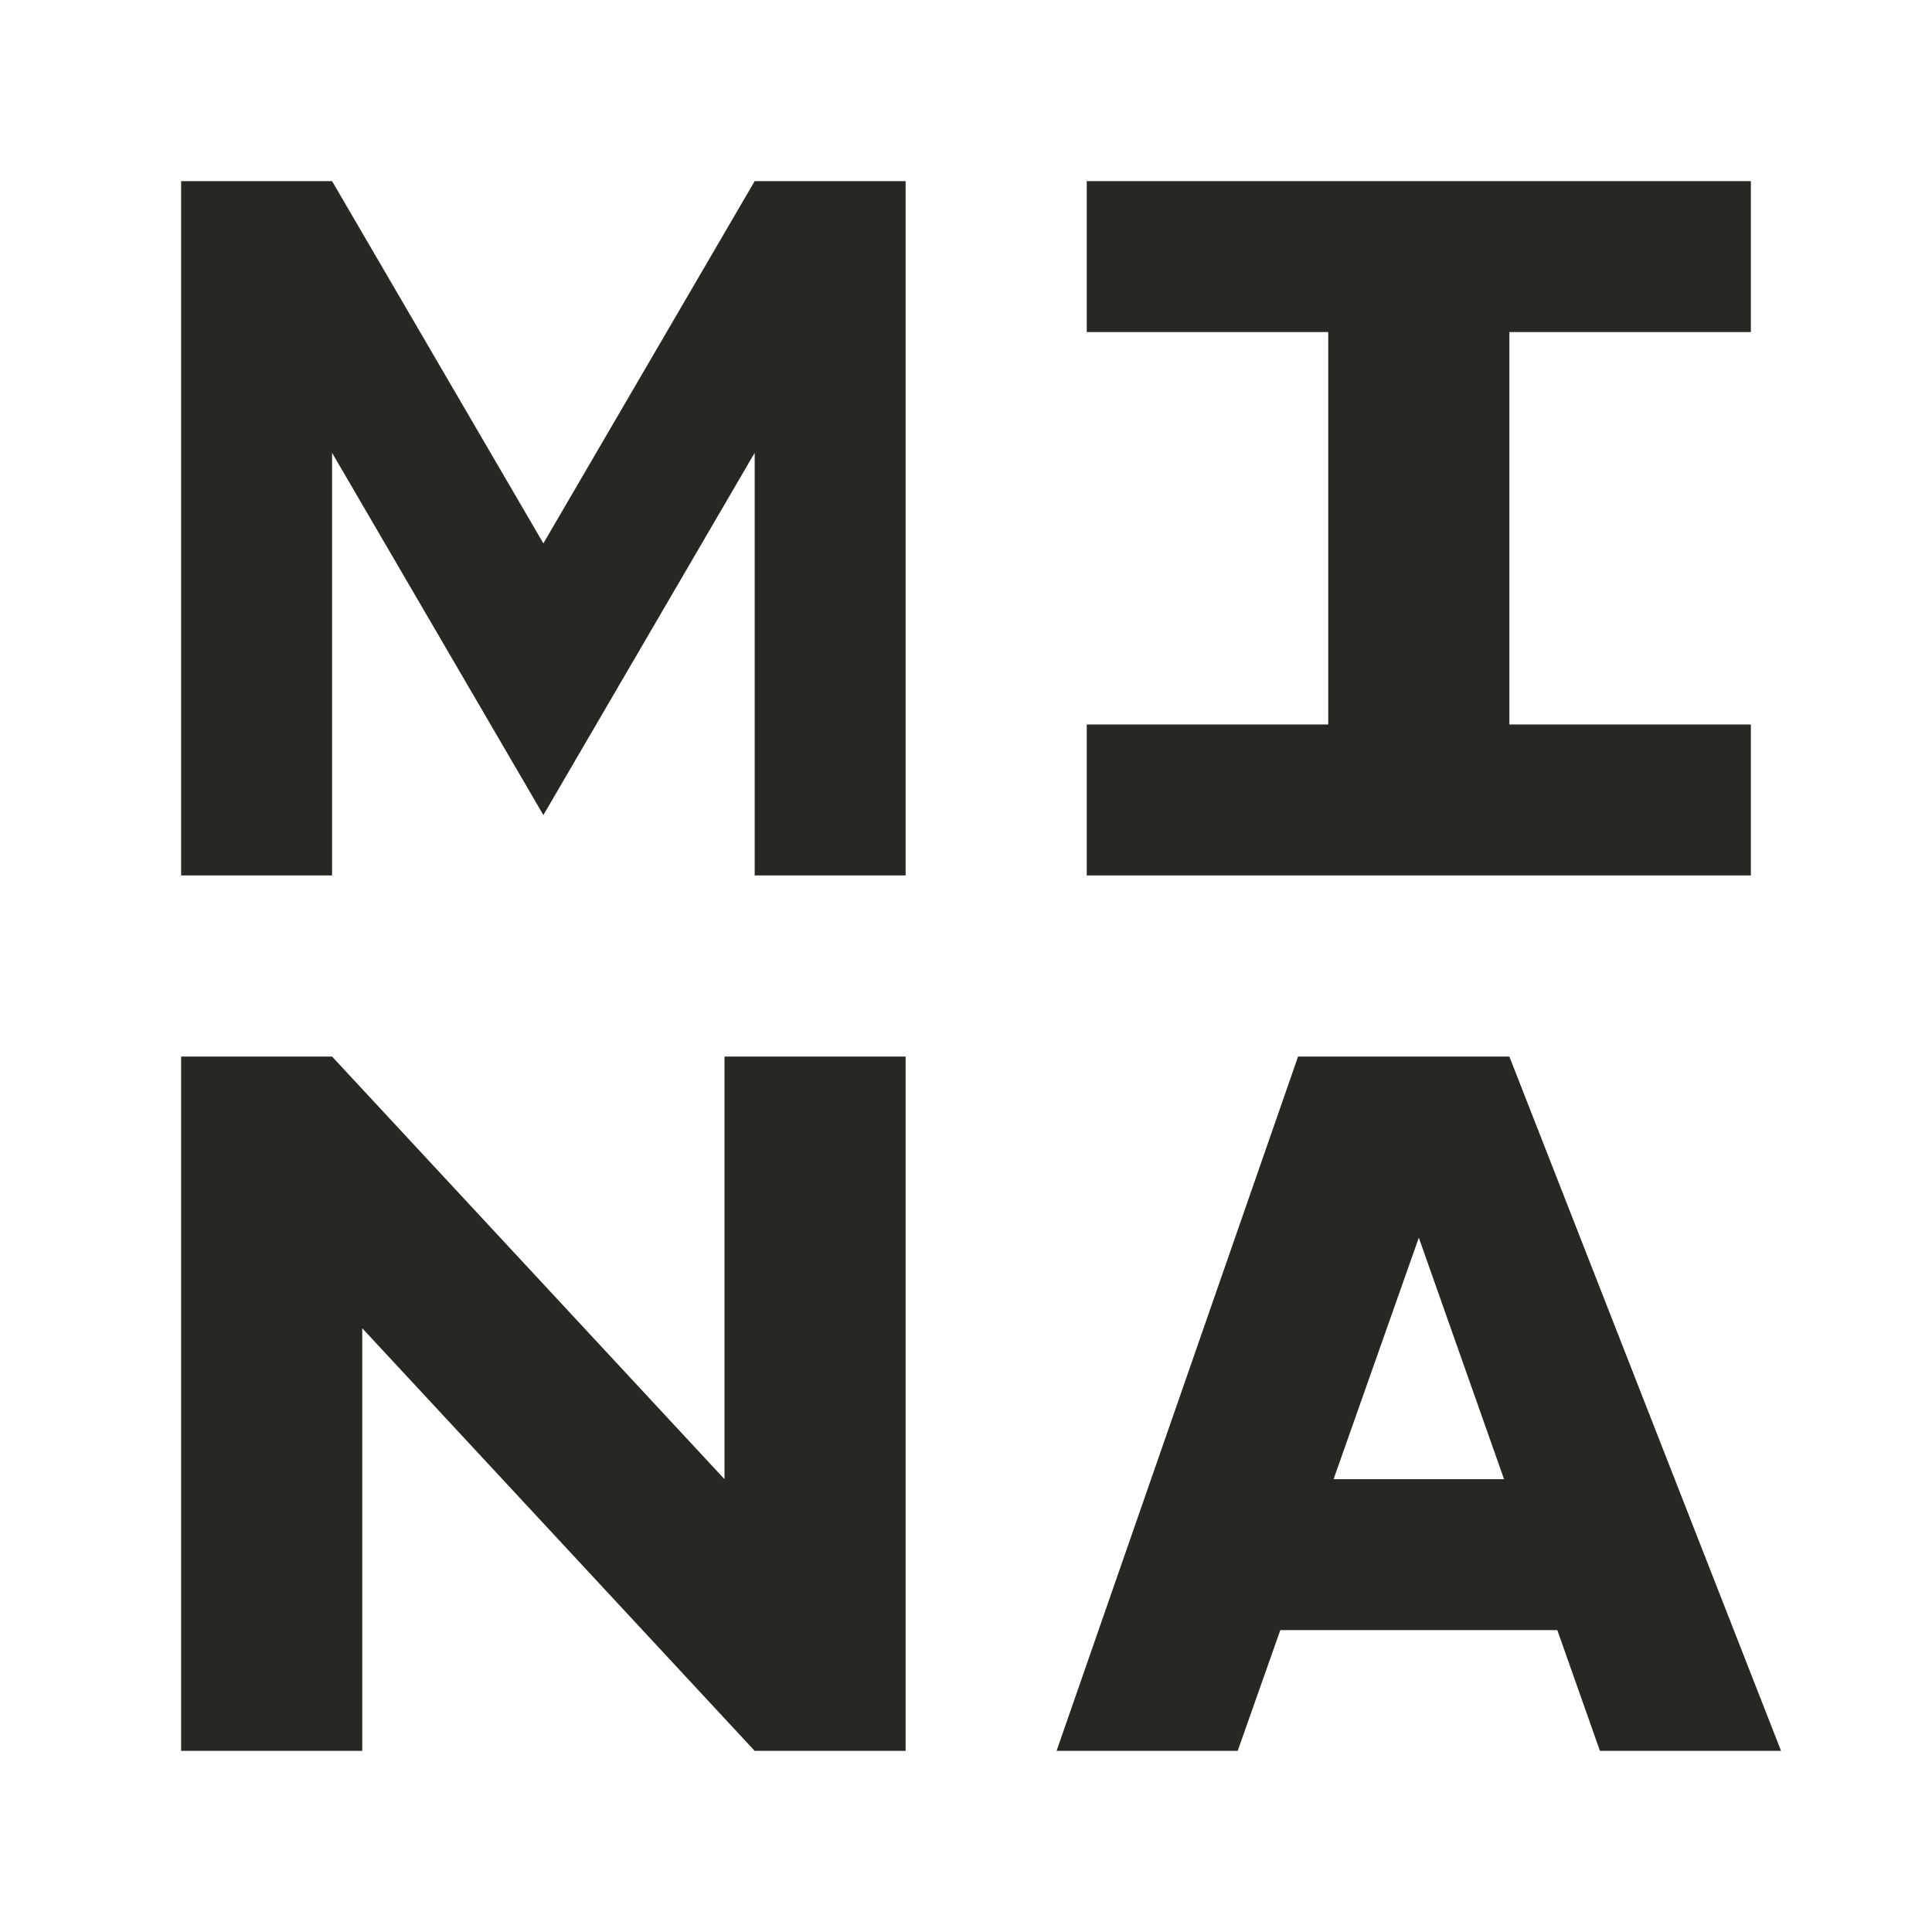
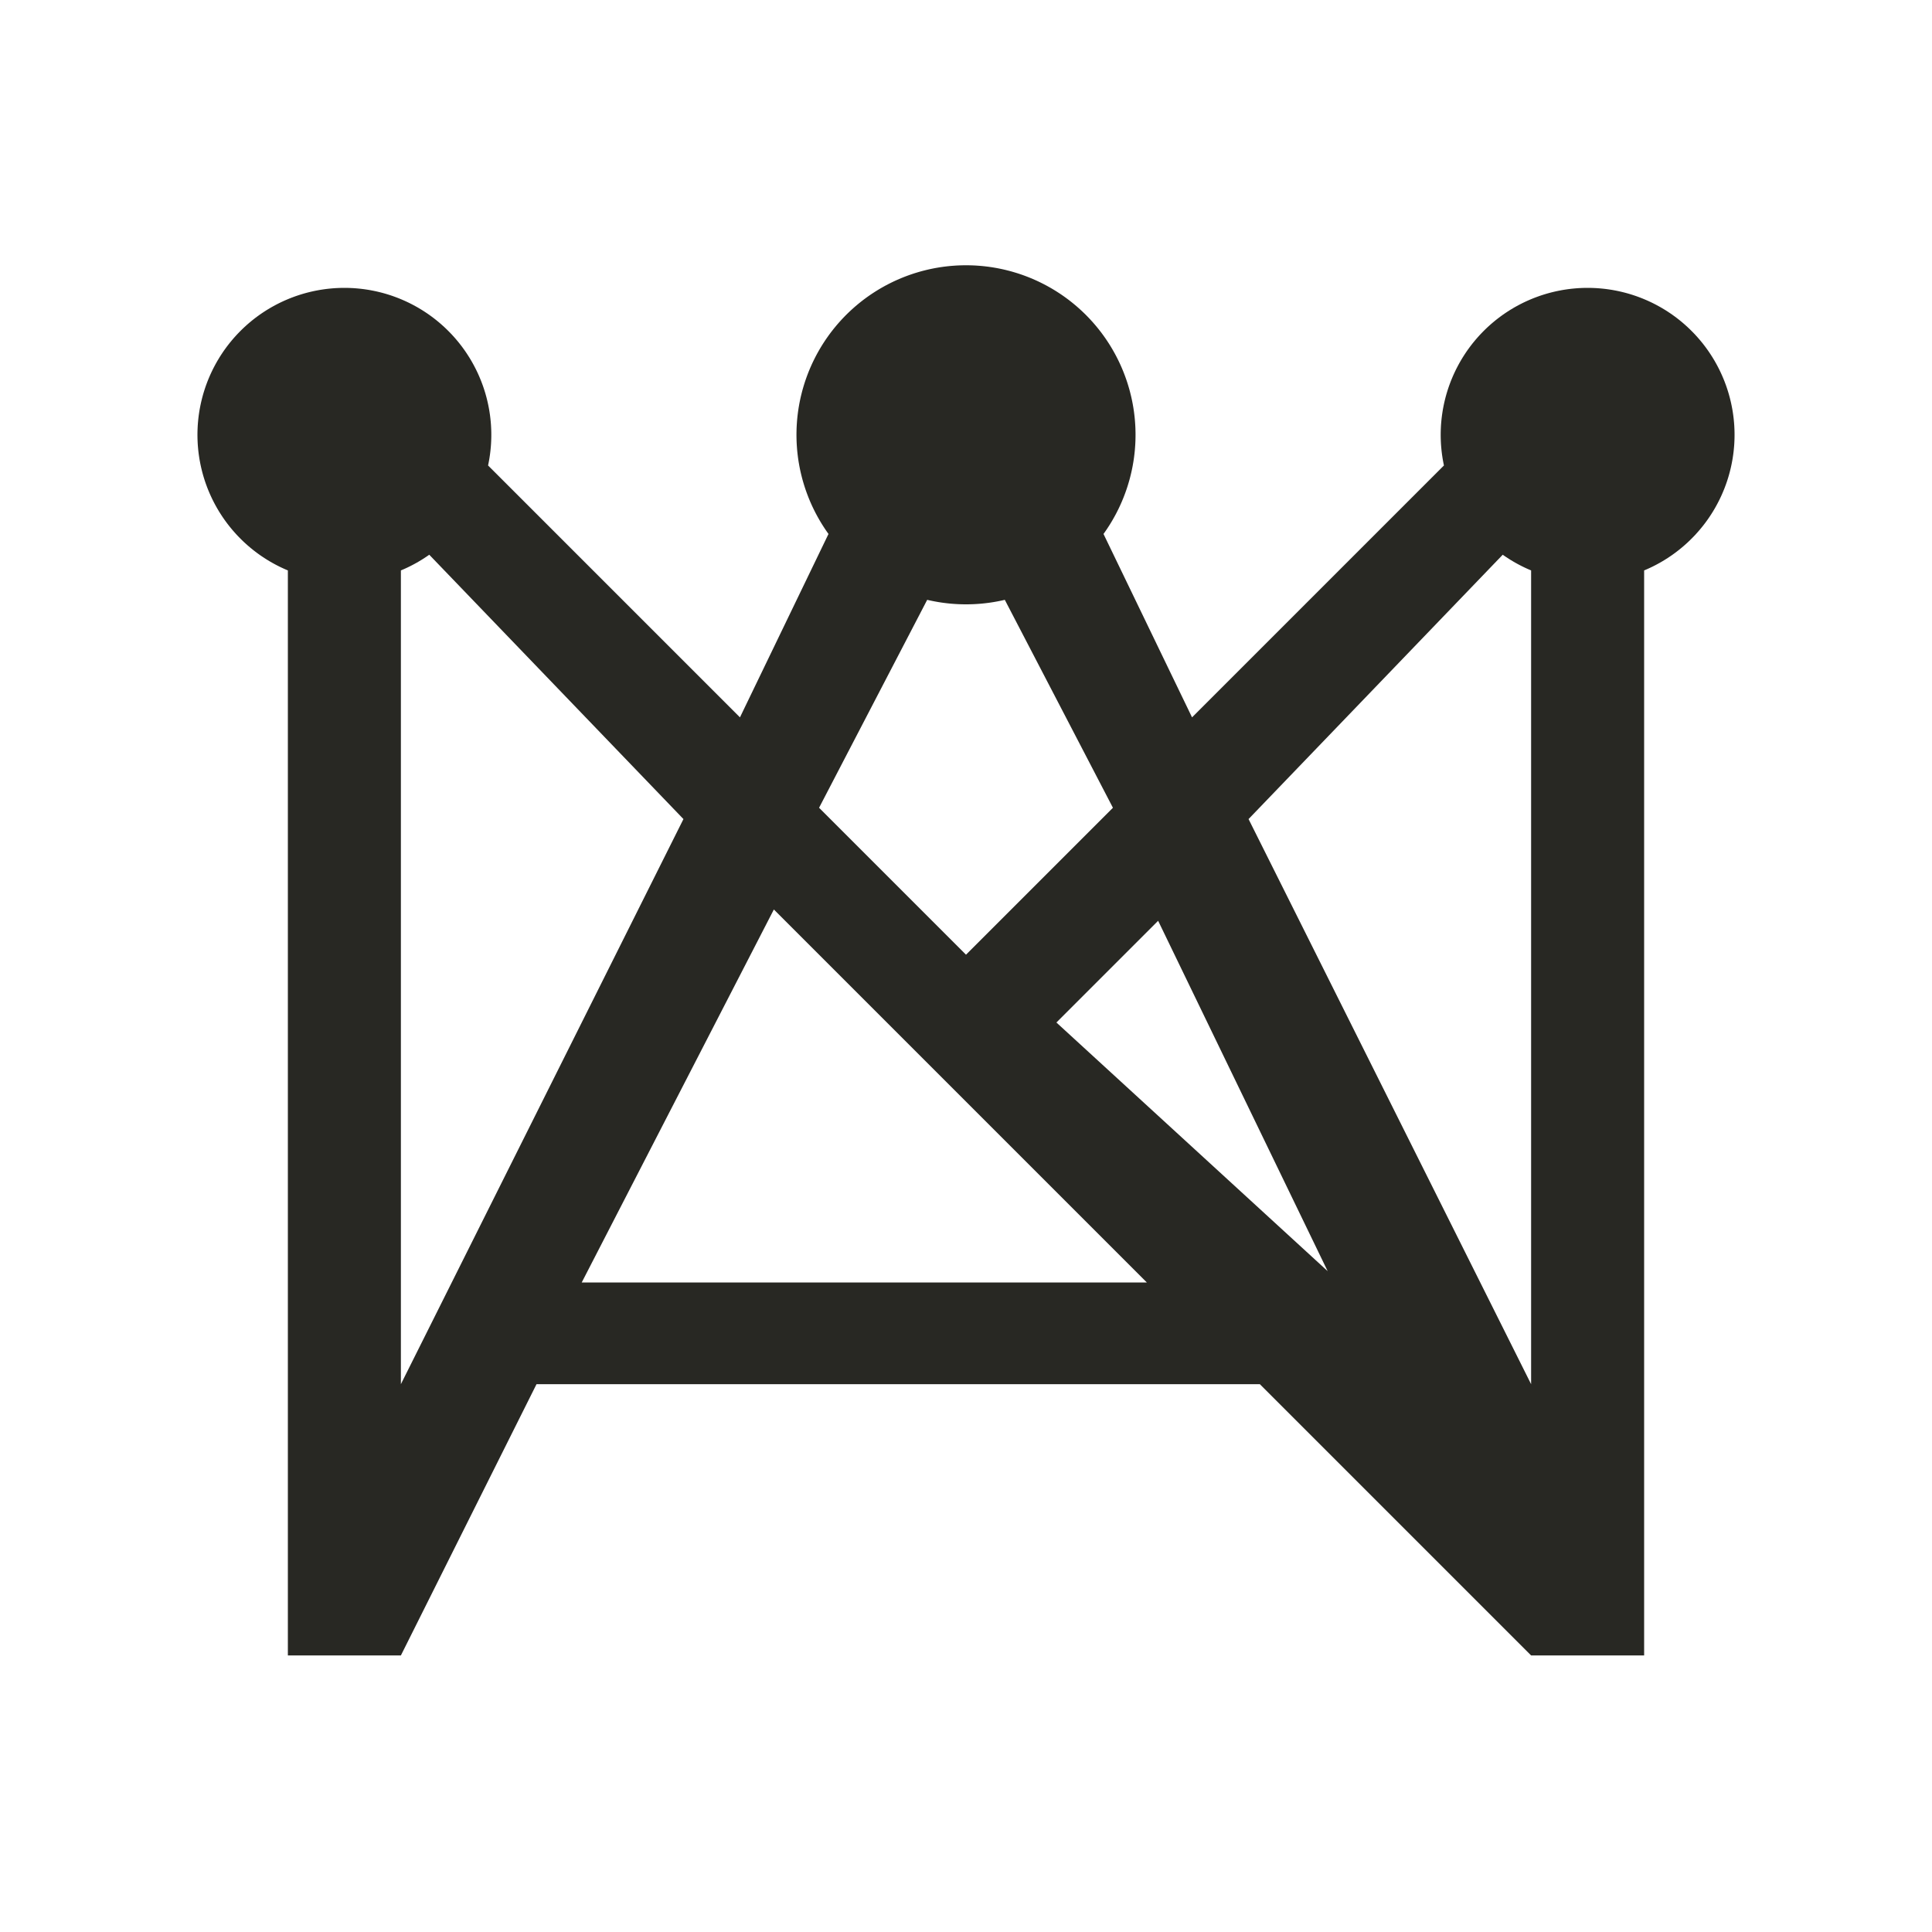
- <svg xmlns="http://www.w3.org/2000/svg" viewBox="0 0 64 64">
-   <polygon class="ink" fill="#282823" points="6,6 11,6 18,18 25,6 30,6 30,29 25,29 25,15 18,27 11,15 11,29 6,29" />
-   <polygon class="ink" fill="#282823" points="36,6 58,6 58,11 50,11 50,24 58,24 58,29 36,29 36,24 44,24 44,11 36,11" />
-   <polygon class="ink" fill="#282823" points="6,35 11,35 24,49 24,35 30,35 30,58 25,58 12,44 12,58 6,58" />
-   <polygon class="ink" fill="#282823" points="35,58 43,35 50,35 59,58 53,58 47,41 41,58" />
-   <polygon class="ink" fill="#282823" points="40,49 54,49 54,54 40,54" />
+ <svg xmlns="http://www.w3.org/2000/svg" viewBox="0 0 200 200">
+   <g transform="translate(100 100) scale(1.17) translate(-100 -95)">
+     <path class="ink" d="M57.996,47.681 L57.991,47.522 L57.984,47.362 L57.976,47.203 L57.965,47.044 L57.952,46.885 L57.937,46.726 L57.921,46.567 L57.902,46.409 L57.882,46.25 L57.859,46.093 L57.835,45.935 L57.809,45.778 L57.78,45.62 L57.75,45.464 L57.718,45.308 L57.684,45.152 L57.648,44.996 L57.61,44.841 L57.571,44.687 L57.529,44.533 L57.486,44.379 L57.44,44.226 L57.393,44.074 L57.344,43.922 L57.293,43.771 L57.24,43.62 L57.185,43.471 L57.129,43.321 L57.071,43.173 L57.01,43.025 L56.948,42.878 L56.885,42.732 L56.819,42.586 L56.752,42.442 L56.683,42.298 L56.612,42.155 L56.539,42.013 L56.465,41.872 L56.389,41.732 L56.311,41.592 L56.232,41.454 L56.15,41.317 L56.068,41.18 L55.983,41.045 L55.897,40.911 L55.809,40.778 L55.72,40.645 L55.629,40.514 L55.536,40.385 L55.442,40.256 L55.346,40.128 L55.248,40.002 L55.15,39.877 L55.049,39.753 L54.947,39.63 L54.844,39.509 L54.739,39.389 L54.632,39.27 L54.525,39.152 L54.415,39.036 L54.304,38.921 L54.192,38.808 L54.079,38.696 L53.964,38.585 L53.848,38.475 L53.73,38.368 L53.611,38.261 L53.491,38.156 L53.37,38.053 L53.247,37.951 L53.123,37.85 L52.998,37.752 L52.872,37.654 L52.744,37.558 L52.615,37.464 L52.486,37.371 L52.355,37.28 L52.222,37.191 L52.089,37.103 L51.955,37.017 L51.82,36.932 L51.683,36.85 L51.546,36.768 L51.408,36.689 L51.268,36.611 L51.128,36.535 L50.987,36.461 L50.845,36.388 L50.702,36.317 L50.558,36.248 L50.414,36.181 L50.268,36.115 L50.122,36.052 L49.975,35.99 L49.827,35.929 L49.679,35.871 L49.529,35.815 L49.38,35.76 L49.229,35.707 L49.078,35.656 L48.926,35.607 L48.774,35.56 L48.621,35.514 L48.467,35.471 L48.313,35.429 L48.159,35.39 L48.004,35.352 L47.848,35.316 L47.692,35.282 L47.536,35.25 L47.38,35.22 L47.222,35.191 L47.065,35.165 L46.907,35.141 L46.75,35.118 L46.591,35.098 L46.433,35.079 L46.274,35.063 L46.115,35.048 L45.956,35.035 L45.797,35.024 L45.638,35.016 L45.478,35.009 L45.319,35.004 L45.16,35.001 L45,35 L44.84,35.001 L44.681,35.004 L44.522,35.009 L44.362,35.016 L44.203,35.024 L44.044,35.035 L43.885,35.048 L43.726,35.063 L43.567,35.079 L43.409,35.098 L43.25,35.118 L43.093,35.141 L42.935,35.165 L42.778,35.191 L42.62,35.22 L42.464,35.25 L42.308,35.282 L42.152,35.316 L41.996,35.352 L41.841,35.39 L41.687,35.429 L41.533,35.471 L41.379,35.514 L41.226,35.56 L41.074,35.607 L40.922,35.656 L40.771,35.707 L40.62,35.76 L40.471,35.815 L40.321,35.871 L40.173,35.929 L40.025,35.99 L39.878,36.052 L39.732,36.115 L39.586,36.181 L39.442,36.248 L39.298,36.317 L39.155,36.388 L39.013,36.461 L38.872,36.535 L38.732,36.611 L38.592,36.689 L38.454,36.768 L38.317,36.85 L38.18,36.932 L38.045,37.017 L37.911,37.103 L37.778,37.191 L37.645,37.28 L37.514,37.371 L37.385,37.464 L37.256,37.558 L37.128,37.654 L37.002,37.752 L36.877,37.85 L36.753,37.951 L36.63,38.053 L36.509,38.156 L36.389,38.261 L36.27,38.368 L36.152,38.475 L36.036,38.585 L35.921,38.696 L35.808,38.808 L35.696,38.921 L35.585,39.036 L35.475,39.152 L35.368,39.27 L35.261,39.389 L35.156,39.509 L35.053,39.63 L34.951,39.753 L34.85,39.877 L34.752,40.002 L34.654,40.128 L34.558,40.256 L34.464,40.385 L34.371,40.514 L34.28,40.645 L34.191,40.778 L34.103,40.911 L34.017,41.045 L33.932,41.18 L33.85,41.317 L33.768,41.454 L33.689,41.592 L33.611,41.732 L33.535,41.872 L33.461,42.013 L33.388,42.155 L33.317,42.298 L33.248,42.442 L33.181,42.586 L33.115,42.732 L33.052,42.878 L32.99,43.025 L32.929,43.173 L32.871,43.321 L32.815,43.471 L32.76,43.62 L32.707,43.771 L32.656,43.922 L32.607,44.074 L32.56,44.226 L32.514,44.379 L32.471,44.533 L32.429,44.687 L32.39,44.841 L32.352,44.996 L32.316,45.152 L32.282,45.308 L32.25,45.464 L32.22,45.62 L32.191,45.778 L32.165,45.935 L32.141,46.093 L32.118,46.25 L32.098,46.409 L32.079,46.567 L32.063,46.726 L32.048,46.885 L32.035,47.044 L32.024,47.203 L32.016,47.362 L32.009,47.522 L32.004,47.681 L32.001,47.84 L32,48 L32.001,48.16 L32.004,48.319 L32.009,48.478 L32.016,48.638 L32.024,48.797 L32.035,48.956 L32.048,49.115 L32.063,49.274 L32.079,49.433 L32.098,49.591 L32.118,49.75 L32.141,49.907 L32.165,50.065 L32.191,50.222 L32.22,50.38 L32.25,50.536 L32.282,50.692 L32.316,50.848 L32.352,51.004 L32.39,51.159 L32.429,51.313 L32.471,51.467 L32.514,51.621 L32.56,51.774 L32.607,51.926 L32.656,52.078 L32.707,52.229 L32.76,52.38 L32.815,52.529 L32.871,52.679 L32.929,52.827 L32.99,52.975 L33.052,53.122 L33.115,53.268 L33.181,53.414 L33.248,53.558 L33.317,53.702 L33.388,53.845 L33.461,53.987 L33.535,54.128 L33.611,54.268 L33.689,54.408 L33.768,54.546 L33.85,54.683 L33.932,54.82 L34.017,54.955 L34.103,55.089 L34.191,55.222 L34.28,55.355 L34.371,55.486 L34.464,55.615 L34.558,55.744 L34.654,55.872 L34.752,55.998 L34.85,56.123 L34.951,56.247 L35.053,56.37 L35.156,56.491 L35.261,56.611 L35.368,56.73 L35.475,56.848 L35.585,56.964 L35.696,57.079 L35.808,57.192 L35.921,57.304 L36.036,57.415 L36.152,57.525 L36.27,57.632 L36.389,57.739 L36.509,57.844 L36.63,57.947 L36.753,58.049 L36.877,58.15 L37.002,58.248 L37.128,58.346 L37.256,58.442 L37.385,58.536 L37.514,58.629 L37.645,58.72 L37.778,58.809 L37.911,58.897 L38.045,58.983 L38.18,59.068 L38.317,59.15 L38.454,59.232 L38.592,59.311 L38.732,59.389 L38.872,59.465 L39.013,59.539 L39.155,59.612 L39.298,59.683 L39.442,59.752 L39.586,59.819 L39.732,59.885 L39.878,59.948 L40,60 L40,156 L50,156 L62,132 L126,132 L150,156 L160,156 L160,60 L160.122,59.948 L160.268,59.885 L160.414,59.819 L160.558,59.752 L160.702,59.683 L160.845,59.612 L160.987,59.539 L161.128,59.465 L161.268,59.389 L161.408,59.311 L161.546,59.232 L161.683,59.15 L161.82,59.068 L161.955,58.983 L162.089,58.897 L162.222,58.809 L162.355,58.72 L162.486,58.629 L162.615,58.536 L162.744,58.442 L162.872,58.346 L162.998,58.248 L163.123,58.15 L163.247,58.049 L163.37,57.947 L163.491,57.844 L163.611,57.739 L163.73,57.632 L163.848,57.525 L163.964,57.415 L164.079,57.304 L164.192,57.192 L164.304,57.079 L164.415,56.964 L164.525,56.848 L164.632,56.73 L164.739,56.611 L164.844,56.491 L164.947,56.37 L165.049,56.247 L165.15,56.123 L165.249,55.998 L165.346,55.872 L165.442,55.744 L165.536,55.615 L165.629,55.486 L165.72,55.355 L165.809,55.222 L165.897,55.089 L165.983,54.955 L166.068,54.82 L166.15,54.683 L166.232,54.546 L166.311,54.408 L166.389,54.268 L166.465,54.128 L166.539,53.987 L166.612,53.845 L166.683,53.702 L166.752,53.558 L166.819,53.414 L166.885,53.268 L166.948,53.122 L167.01,52.975 L167.071,52.827 L167.129,52.679 L167.185,52.529 L167.24,52.38 L167.293,52.229 L167.344,52.078 L167.393,51.926 L167.44,51.774 L167.486,51.621 L167.529,51.467 L167.571,51.313 L167.61,51.159 L167.648,51.004 L167.684,50.848 L167.718,50.692 L167.75,50.536 L167.78,50.38 L167.809,50.222 L167.835,50.065 L167.859,49.907 L167.882,49.75 L167.902,49.591 L167.921,49.433 L167.937,49.274 L167.952,49.115 L167.965,48.956 L167.976,48.797 L167.984,48.638 L167.991,48.478 L167.996,48.319 L167.999,48.16 L168,48 L167.999,47.84 L167.996,47.681 L167.991,47.522 L167.984,47.362 L167.976,47.203 L167.965,47.044 L167.952,46.885 L167.937,46.726 L167.921,46.567 L167.902,46.409 L167.882,46.25 L167.859,46.093 L167.835,45.935 L167.809,45.778 L167.78,45.62 L167.75,45.464 L167.718,45.308 L167.684,45.152 L167.648,44.996 L167.61,44.841 L167.571,44.687 L167.529,44.533 L167.486,44.379 L167.44,44.226 L167.393,44.074 L167.344,43.922 L167.293,43.771 L167.24,43.62 L167.185,43.471 L167.129,43.321 L167.071,43.173 L167.01,43.025 L166.948,42.878 L166.885,42.732 L166.819,42.586 L166.752,42.442 L166.683,42.298 L166.612,42.155 L166.539,42.013 L166.465,41.872 L166.389,41.732 L166.311,41.592 L166.232,41.454 L166.15,41.317 L166.068,41.18 L165.983,41.045 L165.897,40.911 L165.809,40.778 L165.72,40.645 L165.629,40.514 L165.536,40.385 L165.442,40.256 L165.346,40.128 L165.249,40.002 L165.15,39.877 L165.049,39.753 L164.947,39.63 L164.844,39.509 L164.739,39.389 L164.632,39.27 L164.525,39.152 L164.415,39.036 L164.304,38.921 L164.192,38.808 L164.079,38.696 L163.964,38.585 L163.848,38.475 L163.73,38.368 L163.611,38.261 L163.491,38.156 L163.37,38.053 L163.247,37.951 L163.123,37.85 L162.998,37.752 L162.872,37.654 L162.744,37.558 L162.615,37.464 L162.486,37.371 L162.355,37.28 L162.222,37.191 L162.089,37.103 L161.955,37.017 L161.82,36.932 L161.683,36.85 L161.546,36.768 L161.408,36.689 L161.268,36.611 L161.128,36.535 L160.987,36.461 L160.845,36.388 L160.702,36.317 L160.558,36.248 L160.414,36.181 L160.268,36.115 L160.122,36.052 L159.975,35.99 L159.827,35.929 L159.679,35.871 L159.529,35.815 L159.38,35.76 L159.229,35.707 L159.078,35.656 L158.926,35.607 L158.774,35.56 L158.621,35.514 L158.467,35.471 L158.313,35.429 L158.159,35.39 L158.004,35.352 L157.848,35.316 L157.692,35.282 L157.536,35.25 L157.38,35.22 L157.222,35.191 L157.065,35.165 L156.907,35.141 L156.75,35.118 L156.591,35.098 L156.433,35.079 L156.274,35.063 L156.115,35.048 L155.956,35.035 L155.797,35.024 L155.638,35.016 L155.478,35.009 L155.319,35.004 L155.16,35.001 L155,35 L154.84,35.001 L154.681,35.004 L154.522,35.009 L154.362,35.016 L154.203,35.024 L154.044,35.035 L153.885,35.048 L153.726,35.063 L153.567,35.079 L153.409,35.098 L153.25,35.118 L153.093,35.141 L152.935,35.165 L152.778,35.191 L152.62,35.22 L152.464,35.25 L152.308,35.282 L152.152,35.316 L151.996,35.352 L151.841,35.39 L151.687,35.429 L151.533,35.471 L151.379,35.514 L151.226,35.56 L151.074,35.607 L150.922,35.656 L150.771,35.707 L150.62,35.76 L150.471,35.815 L150.321,35.871 L150.173,35.929 L150.025,35.99 L149.878,36.052 L149.732,36.115 L149.586,36.181 L149.442,36.248 L149.298,36.317 L149.155,36.388 L149.013,36.461 L148.872,36.535 L148.732,36.611 L148.592,36.689 L148.454,36.768 L148.317,36.85 L148.18,36.932 L148.045,37.017 L147.911,37.103 L147.778,37.191 L147.645,37.28 L147.514,37.371 L147.385,37.464 L147.256,37.558 L147.128,37.654 L147.002,37.752 L146.877,37.85 L146.753,37.951 L146.63,38.053 L146.509,38.156 L146.389,38.261 L146.27,38.368 L146.152,38.475 L146.036,38.585 L145.921,38.696 L145.808,38.808 L145.696,38.921 L145.585,39.036 L145.475,39.152 L145.368,39.27 L145.261,39.389 L145.156,39.509 L145.053,39.63 L144.951,39.753 L144.85,39.877 L144.751,40.002 L144.654,40.128 L144.558,40.256 L144.464,40.385 L144.371,40.514 L144.28,40.645 L144.191,40.778 L144.103,40.911 L144.017,41.045 L143.932,41.18 L143.85,41.317 L143.768,41.454 L143.689,41.592 L143.611,41.732 L143.535,41.872 L143.461,42.013 L143.388,42.155 L143.317,42.298 L143.248,42.442 L143.181,42.586 L143.115,42.732 L143.052,42.878 L142.99,43.025 L142.929,43.173 L142.871,43.321 L142.815,43.471 L142.76,43.62 L142.707,43.771 L142.656,43.922 L142.607,44.074 L142.56,44.226 L142.514,44.379 L142.471,44.533 L142.429,44.687 L142.39,44.841 L142.352,44.996 L142.316,45.152 L142.282,45.308 L142.25,45.464 L142.22,45.62 L142.191,45.778 L142.165,45.935 L142.141,46.093 L142.118,46.25 L142.098,46.409 L142.079,46.567 L142.063,46.726 L142.048,46.885 L142.035,47.044 L142.024,47.203 L142.016,47.362 L142.009,47.522 L142.004,47.681 L142.001,47.84 L142,48 L142.001,48.16 L142.004,48.319 L142.009,48.478 L142.016,48.638 L142.024,48.797 L142.035,48.956 L142.048,49.115 L142.063,49.274 L142.079,49.433 L142.098,49.591 L142.118,49.75 L142.141,49.907 L142.165,50.065 L142.191,50.222 L142.22,50.38 L142.25,50.536 L142.282,50.692 L142.286,50.714 L120,73 L112.166,56.773 L112.264,56.637 L112.369,56.486 L112.472,56.334 L112.573,56.18 L112.673,56.025 L112.77,55.869 L112.866,55.712 L112.96,55.553 L113.051,55.393 L113.141,55.233 L113.229,55.071 L113.315,54.908 L113.398,54.744 L113.48,54.579 L113.56,54.413 L113.638,54.246 L113.713,54.079 L113.787,53.91 L113.858,53.74 L113.928,53.57 L113.995,53.398 L114.06,53.226 L114.123,53.053 L114.184,52.88 L114.243,52.705 L114.3,52.53 L114.354,52.354 L114.406,52.178 L114.457,52.001 L114.505,51.823 L114.55,51.645 L114.594,51.466 L114.636,51.287 L114.675,51.107 L114.712,50.926 L114.747,50.746 L114.779,50.564 L114.81,50.383 L114.838,50.201 L114.864,50.019 L114.887,49.836 L114.909,49.653 L114.928,49.47 L114.945,49.287 L114.959,49.103 L114.972,48.92 L114.982,48.736 L114.99,48.552 L114.995,48.368 L114.999,48.184 L115,48 L114.999,47.816 L114.995,47.632 L114.99,47.448 L114.982,47.264 L114.972,47.08 L114.959,46.897 L114.945,46.713 L114.928,46.53 L114.909,46.347 L114.887,46.164 L114.864,45.981 L114.838,45.799 L114.81,45.617 L114.779,45.436 L114.747,45.254 L114.712,45.074 L114.675,44.893 L114.636,44.713 L114.594,44.534 L114.55,44.355 L114.505,44.177 L114.457,43.999 L114.406,43.822 L114.354,43.646 L114.3,43.47 L114.243,43.295 L114.184,43.12 L114.123,42.947 L114.06,42.774 L113.995,42.602 L113.928,42.43 L113.858,42.26 L113.787,42.09 L113.713,41.921 L113.638,41.754 L113.56,41.587 L113.48,41.421 L113.398,41.256 L113.315,41.092 L113.229,40.929 L113.141,40.767 L113.051,40.607 L112.96,40.447 L112.866,40.288 L112.77,40.131 L112.673,39.975 L112.573,39.82 L112.472,39.666 L112.369,39.514 L112.264,39.363 L112.157,39.213 L112.048,39.065 L111.938,38.917 L111.825,38.772 L111.711,38.627 L111.595,38.484 L111.478,38.343 L111.358,38.202 L111.237,38.064 L111.114,37.927 L110.99,37.791 L110.864,37.657 L110.736,37.524 L110.607,37.393 L110.476,37.264 L110.343,37.136 L110.209,37.01 L110.073,36.886 L109.936,36.763 L109.798,36.642 L109.657,36.522 L109.516,36.405 L109.373,36.289 L109.228,36.175 L109.083,36.062 L108.935,35.952 L108.787,35.843 L108.637,35.736 L108.486,35.631 L108.334,35.528 L108.18,35.427 L108.025,35.327 L107.869,35.23 L107.712,35.134 L107.553,35.04 L107.393,34.949 L107.233,34.859 L107.071,34.771 L106.908,34.685 L106.744,34.602 L106.579,34.52 L106.413,34.44 L106.246,34.362 L106.079,34.287 L105.91,34.213 L105.74,34.142 L105.57,34.072 L105.398,34.005 L105.226,33.94 L105.053,33.877 L104.88,33.816 L104.705,33.757 L104.53,33.7 L104.354,33.646 L104.178,33.594 L104.001,33.543 L103.823,33.495 L103.645,33.45 L103.466,33.406 L103.287,33.364 L103.107,33.325 L102.926,33.288 L102.746,33.253 L102.564,33.221 L102.383,33.19 L102.201,33.162 L102.019,33.136 L101.836,33.113 L101.653,33.091 L101.47,33.072 L101.287,33.055 L101.103,33.041 L100.92,33.028 L100.736,33.018 L100.552,33.01 L100.368,33.005 L100.184,33.001 L100,33 L99.816,33.001 L99.632,33.005 L99.448,33.01 L99.264,33.018 L99.08,33.028 L98.897,33.041 L98.713,33.055 L98.53,33.072 L98.347,33.091 L98.164,33.113 L97.981,33.136 L97.799,33.162 L97.617,33.19 L97.436,33.221 L97.254,33.253 L97.074,33.288 L96.893,33.325 L96.713,33.364 L96.534,33.406 L96.355,33.45 L96.177,33.495 L95.999,33.543 L95.822,33.594 L95.646,33.646 L95.47,33.7 L95.295,33.757 L95.12,33.816 L94.947,33.877 L94.774,33.94 L94.602,34.005 L94.43,34.072 L94.26,34.142 L94.09,34.213 L93.921,34.287 L93.754,34.362 L93.587,34.44 L93.421,34.52 L93.256,34.602 L93.092,34.685 L92.929,34.771 L92.767,34.859 L92.607,34.949 L92.447,35.04 L92.288,35.134 L92.131,35.23 L91.975,35.327 L91.82,35.427 L91.666,35.528 L91.514,35.631 L91.363,35.736 L91.213,35.843 L91.065,35.952 L90.917,36.062 L90.772,36.175 L90.627,36.289 L90.484,36.405 L90.343,36.522 L90.202,36.642 L90.064,36.763 L89.927,36.886 L89.791,37.01 L89.657,37.136 L89.524,37.264 L89.393,37.393 L89.264,37.524 L89.136,37.657 L89.01,37.791 L88.886,37.927 L88.763,38.064 L88.642,38.202 L88.522,38.343 L88.405,38.484 L88.289,38.627 L88.175,38.772 L88.062,38.917 L87.952,39.065 L87.843,39.213 L87.736,39.363 L87.631,39.514 L87.528,39.666 L87.427,39.82 L87.327,39.975 L87.23,40.131 L87.134,40.288 L87.04,40.447 L86.949,40.607 L86.859,40.767 L86.771,40.929 L86.685,41.092 L86.602,41.256 L86.52,41.421 L86.44,41.587 L86.362,41.754 L86.287,41.921 L86.213,42.09 L86.142,42.26 L86.072,42.43 L86.005,42.602 L85.94,42.774 L85.877,42.947 L85.816,43.12 L85.757,43.295 L85.7,43.47 L85.646,43.646 L85.594,43.822 L85.543,43.999 L85.495,44.177 L85.45,44.355 L85.406,44.534 L85.364,44.713 L85.325,44.893 L85.288,45.074 L85.253,45.254 L85.221,45.436 L85.19,45.617 L85.162,45.799 L85.136,45.981 L85.113,46.164 L85.091,46.347 L85.072,46.53 L85.055,46.713 L85.041,46.897 L85.028,47.08 L85.018,47.264 L85.01,47.448 L85.005,47.632 L85.001,47.816 L85,48 L85.001,48.184 L85.005,48.368 L85.01,48.552 L85.018,48.736 L85.028,48.92 L85.041,49.103 L85.055,49.287 L85.072,49.47 L85.091,49.653 L85.113,49.836 L85.136,50.019 L85.162,50.201 L85.19,50.383 L85.221,50.564 L85.253,50.746 L85.288,50.926 L85.325,51.107 L85.364,51.287 L85.406,51.466 L85.45,51.645 L85.495,51.823 L85.543,52.001 L85.594,52.178 L85.646,52.354 L85.7,52.53 L85.757,52.705 L85.816,52.88 L85.877,53.053 L85.94,53.226 L86.005,53.398 L86.072,53.57 L86.142,53.74 L86.213,53.91 L86.287,54.079 L86.362,54.246 L86.44,54.413 L86.52,54.579 L86.602,54.744 L86.685,54.908 L86.771,55.071 L86.859,55.233 L86.949,55.393 L87.04,55.553 L87.134,55.712 L87.23,55.869 L87.327,56.025 L87.427,56.18 L87.528,56.334 L87.631,56.486 L87.736,56.637 L87.834,56.773 L80,73 L57.714,50.714 L57.718,50.692 L57.75,50.536 L57.78,50.38 L57.809,50.222 L57.835,50.065 L57.859,49.907 L57.882,49.75 L57.902,49.591 L57.921,49.433 L57.937,49.274 L57.952,49.115 L57.965,48.956 L57.976,48.797 L57.984,48.638 L57.991,48.478 L57.996,48.319 L57.999,48.16 L58,48 L57.999,47.84 Z M50.122,59.948 L50.268,59.885 L50.414,59.819 L50.558,59.752 L50.702,59.683 L50.845,59.612 L50.987,59.539 L51.128,59.465 L51.268,59.389 L51.408,59.311 L51.546,59.232 L51.683,59.15 L51.82,59.068 L51.955,58.983 L52.089,58.897 L52.222,58.809 L52.355,58.72 L52.486,58.629 L52.51,58.611 L75,82 L50,132 L50,60 Z M96.713,62.636 L96.893,62.675 L97.074,62.712 L97.254,62.747 L97.436,62.779 L97.617,62.81 L97.799,62.838 L97.981,62.864 L98.164,62.887 L98.347,62.909 L98.53,62.928 L98.713,62.945 L98.897,62.959 L99.08,62.972 L99.264,62.982 L99.448,62.99 L99.632,62.995 L99.816,62.999 L100,63 L100.184,62.999 L100.368,62.995 L100.552,62.99 L100.736,62.982 L100.92,62.972 L101.103,62.959 L101.287,62.945 L101.47,62.928 L101.653,62.909 L101.836,62.887 L102.019,62.864 L102.201,62.838 L102.383,62.81 L102.564,62.779 L102.746,62.747 L102.926,62.712 L103.107,62.675 L103.287,62.636 L103.433,62.602 L113,81 L100,94 L87,81 L96.567,62.602 Z M147.645,58.72 L147.778,58.809 L147.911,58.897 L148.045,58.983 L148.18,59.068 L148.317,59.15 L148.454,59.232 L148.592,59.311 L148.732,59.389 L148.872,59.465 L149.013,59.539 L149.155,59.612 L149.298,59.683 L149.442,59.752 L149.586,59.819 L149.732,59.885 L149.878,59.948 L150,60 L150,132 L125,82 L147.49,58.611 L147.514,58.629 Z M117,91 L132,122 L108,100 Z M66,123 L83,90 L100,107 L116,123 Z" fill="#282823" fill-rule="evenodd" />
+   </g>
</svg>
